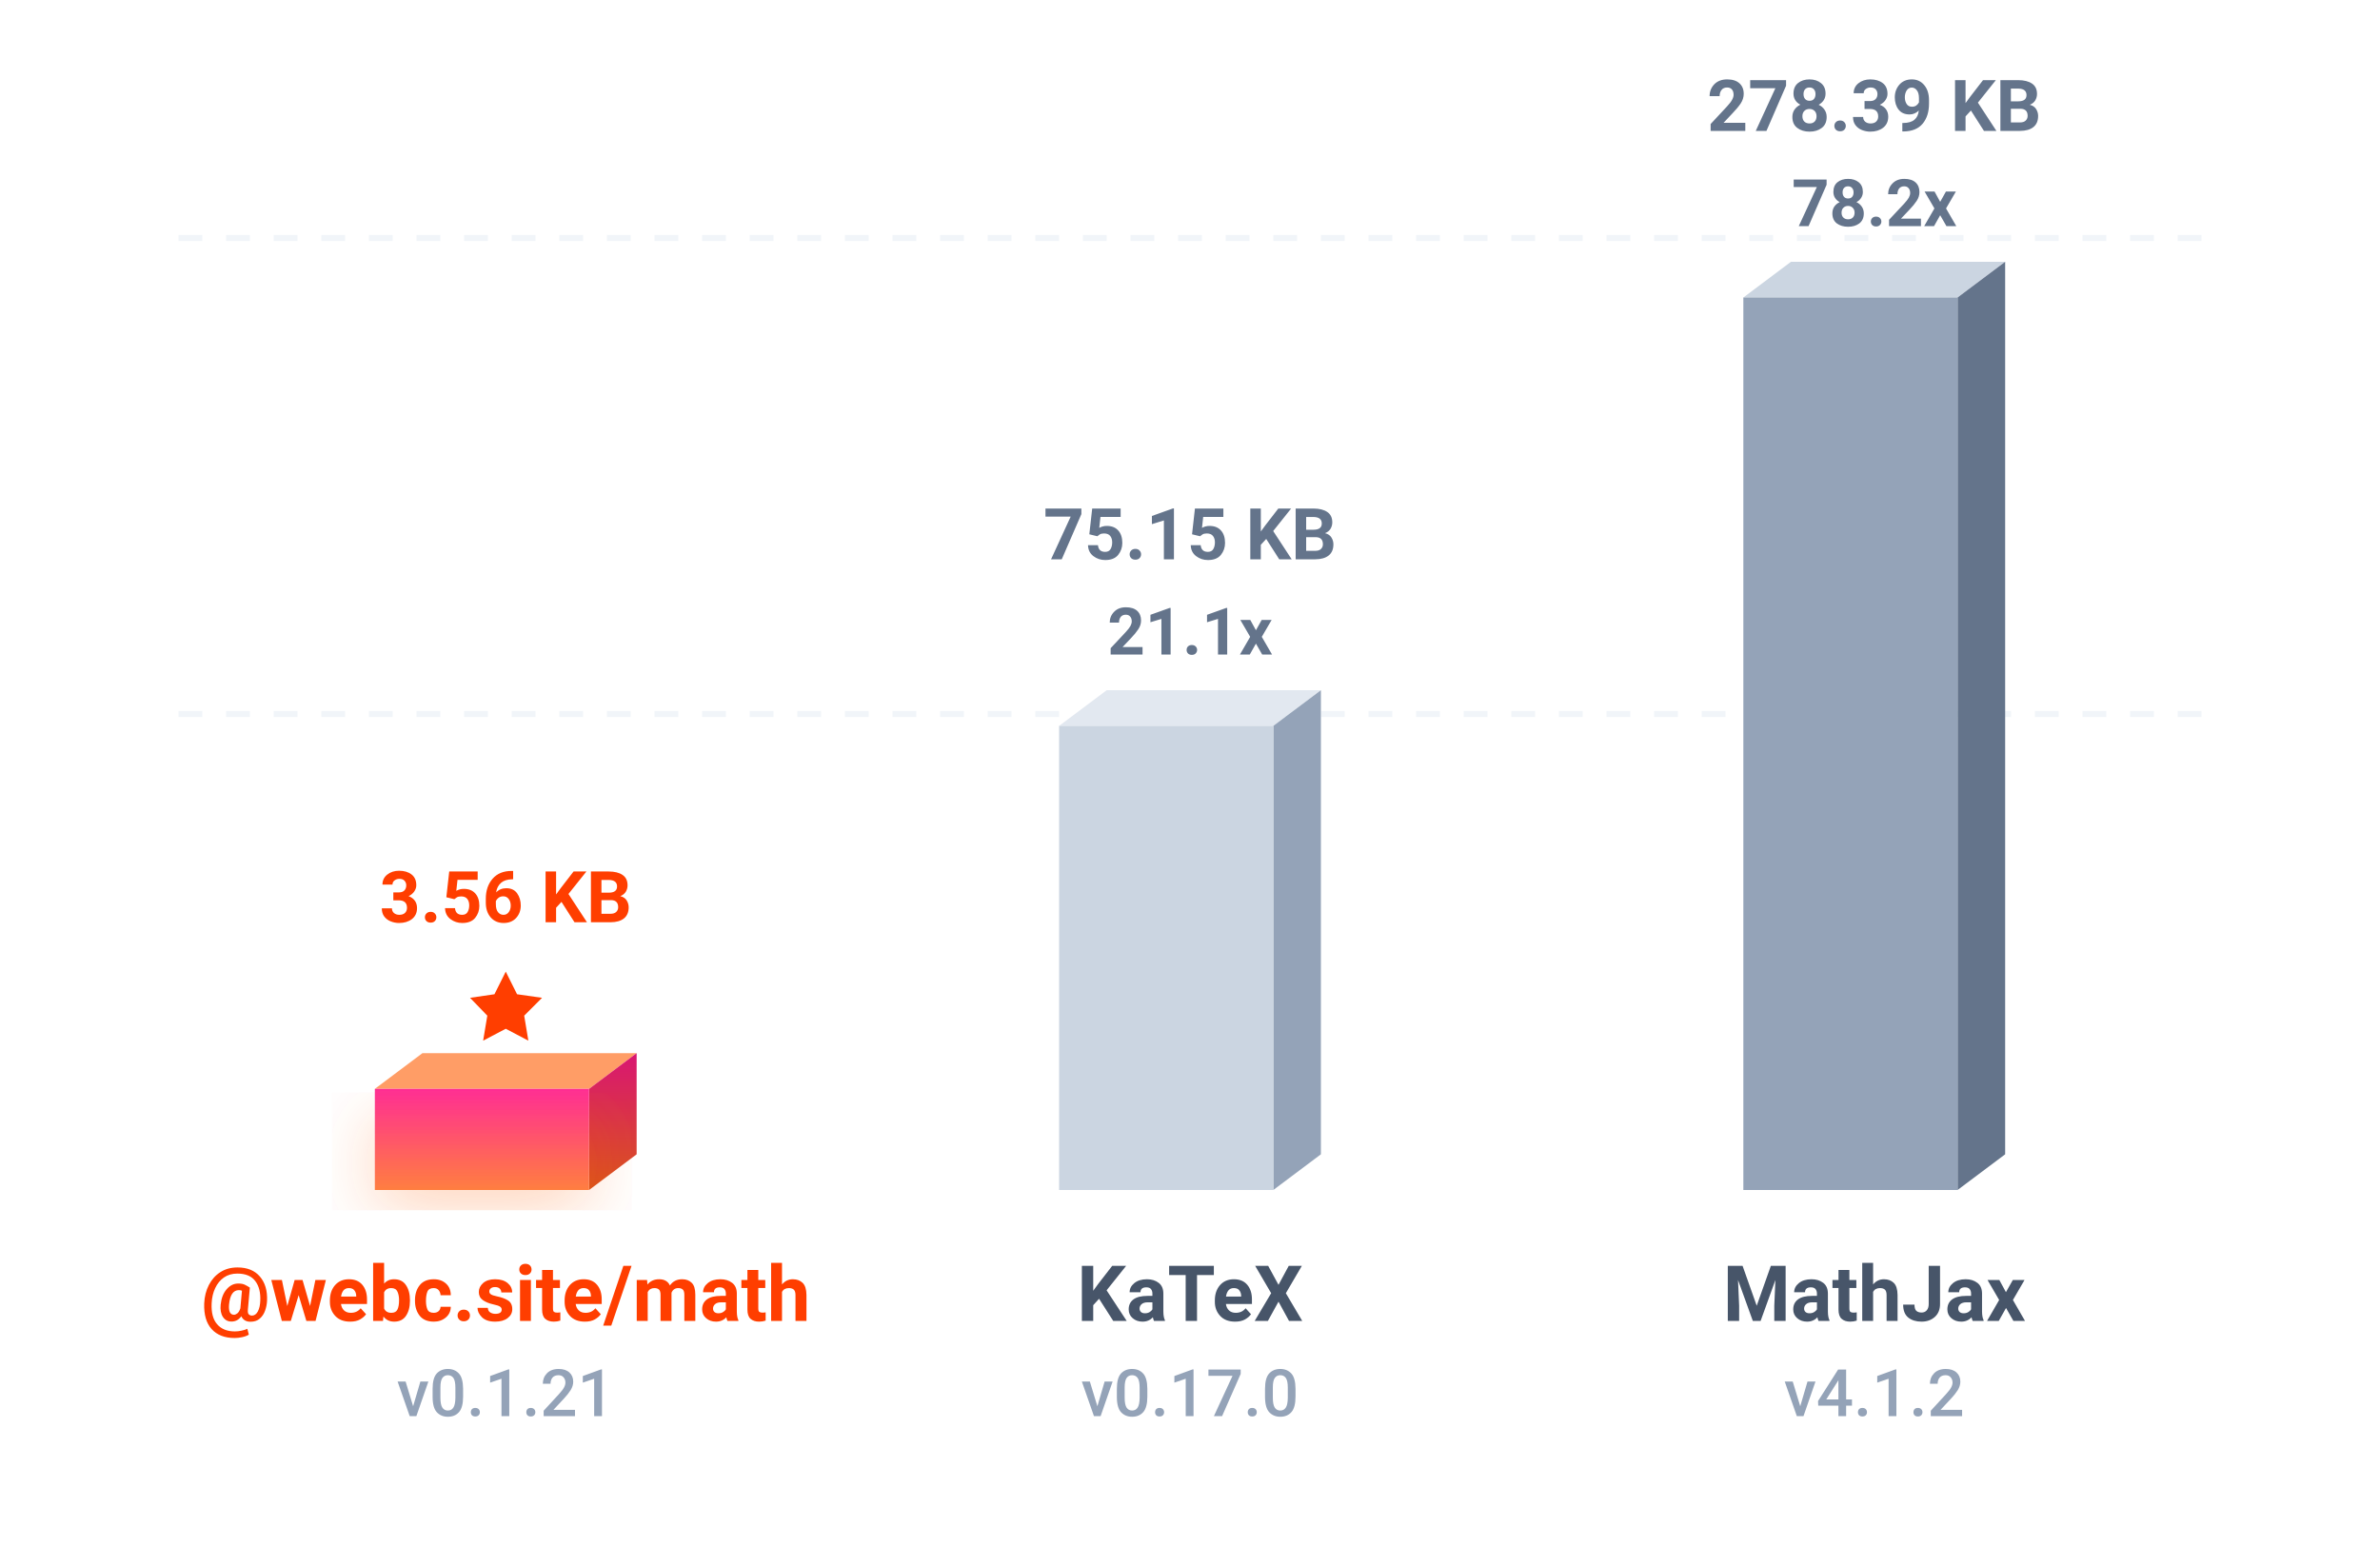
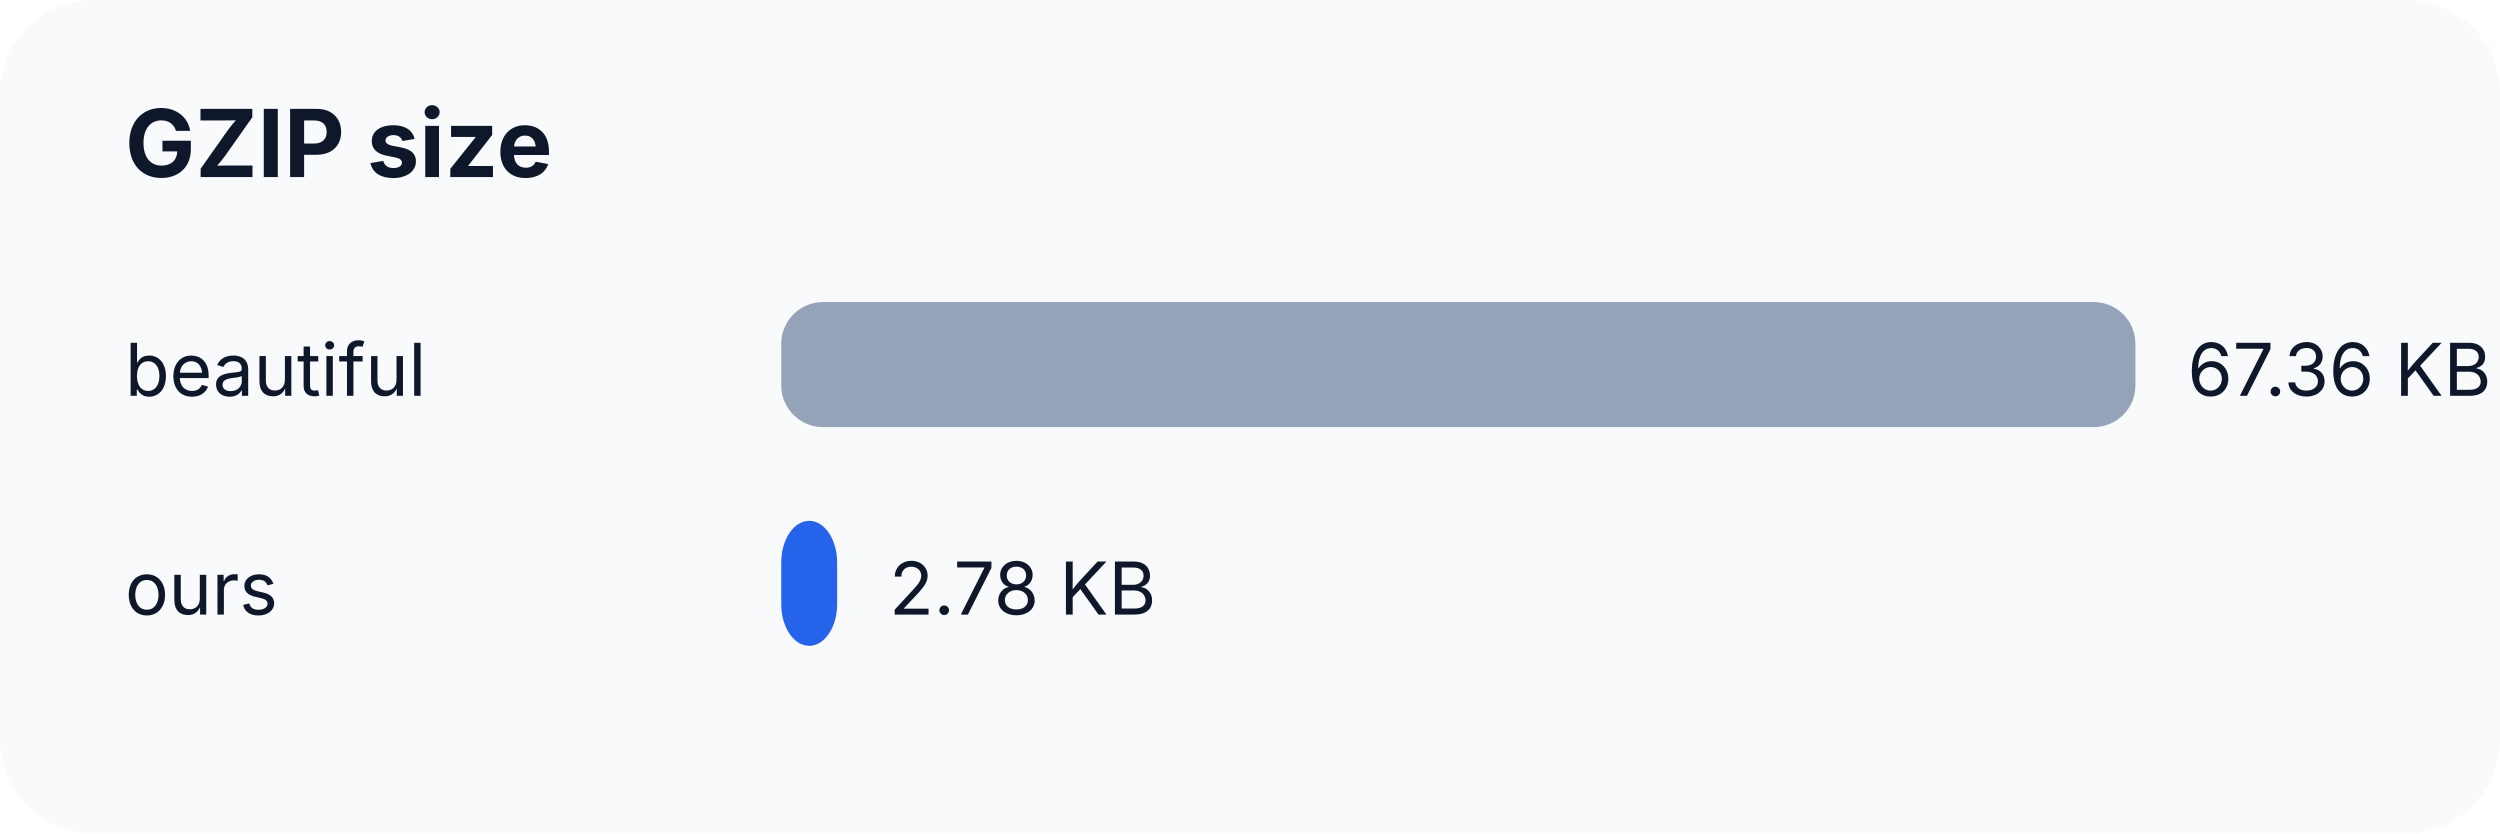
- <svg xmlns="http://www.w3.org/2000/svg" viewBox="0 0 400 260">
-   <defs>
-     <linearGradient id="b" x1="0%" x2="0%" y1="100%" y2="0%">
-       <stop offset="0%" stop-color="#ff7e40" />
-       <stop offset="100%" stop-color="#ff2e93" />
-     </linearGradient>
-     <linearGradient id="a" x1="0%" x2="0%" y1="100%" y2="0%">
-       <stop offset="0%" stop-color="#d9541a" />
-       <stop offset="100%" stop-color="#d91672" />
-     </linearGradient>
-     <filter id="c" width="140%" height="140%" x="-20%" y="-20%">
-       <feDropShadow dx="0" dy="4" flood-color="#ff5e00" flood-opacity=".25" stdDeviation="6" />
-     </filter>
-   </defs>
-   <path stroke="#f1f5f9" stroke-dasharray="4,4" d="M30 40h340M30 120h340" />
-   <path fill="#ff9d66" d="m63 183 8-6h36l-8 6z" />
-   <path fill="url(#a)" d="m99 183 8-6v17l-8 6z" />
-   <path fill="url(#b)" d="M63 183h36v17H63z" filter="url(#c)" />
-   <path fill="#ff3e00" d="m85 163.3 1.9 3.8 4.2.6-3 3 .7 4.2-3.8-2-3.8 2 .7-4.2-2.9-3 4.1-.6Z" />
-   <text x="85" y="155" fill="#ff3e00" font-family="-apple-system, BlinkMacSystemFont, 'Segoe UI', Roboto, sans-serif" font-size="12" font-weight="700" text-anchor="middle">3.56 KB</text>
-   <text x="85" y="222" fill="#ff3e00" font-family="-apple-system, BlinkMacSystemFont, 'Segoe UI', Roboto, sans-serif" font-size="13" font-weight="700" text-anchor="middle">@webc.site/math</text>
-   <text x="85" y="238" fill="#94a3b8" font-family="-apple-system, BlinkMacSystemFont, 'Segoe UI', Roboto, sans-serif" font-size="11" font-weight="500" text-anchor="middle">v0.1.21</text>
-   <path fill="#e2e8f0" d="m178 122 8-6h36l-8 6z" />
-   <path fill="#94a3b8" d="m214 122 8-6v78l-8 6z" />
-   <path fill="#cbd5e1" d="M178 122h36v78h-36z" />
-   <text x="200" y="110" fill="#64748b" font-family="-apple-system, BlinkMacSystemFont, 'Segoe UI', Roboto, sans-serif" font-size="11" font-weight="700" text-anchor="middle">21.1x</text>
-   <text x="200" y="94" fill="#64748b" font-family="-apple-system, BlinkMacSystemFont, 'Segoe UI', Roboto, sans-serif" font-size="12" font-weight="600" text-anchor="middle">75.15 KB</text>
-   <text x="200" y="222" fill="#475569" font-family="-apple-system, BlinkMacSystemFont, 'Segoe UI', Roboto, sans-serif" font-size="13" font-weight="600" text-anchor="middle">KaTeX</text>
-   <text x="200" y="238" fill="#94a3b8" font-family="-apple-system, BlinkMacSystemFont, 'Segoe UI', Roboto, sans-serif" font-size="11" font-weight="500" text-anchor="middle">v0.17.0</text>
-   <path fill="#cbd5e1" d="m293 50 8-6h36l-8 6z" />
-   <path fill="#64748b" d="m329 50 8-6v150l-8 6z" />
-   <path fill="#94a3b8" d="M293 50h36v150h-36z" />
-   <text x="315" y="38" fill="#64748b" font-family="-apple-system, BlinkMacSystemFont, 'Segoe UI', Roboto, sans-serif" font-size="11" font-weight="700" text-anchor="middle">78.2x</text>
-   <text x="315" y="22" fill="#64748b" font-family="-apple-system, BlinkMacSystemFont, 'Segoe UI', Roboto, sans-serif" font-size="12" font-weight="600" text-anchor="middle">278.39 KB</text>
-   <text x="315" y="222" fill="#475569" font-family="-apple-system, BlinkMacSystemFont, 'Segoe UI', Roboto, sans-serif" font-size="13" font-weight="600" text-anchor="middle">MathJax</text>
-   <text x="315" y="238" fill="#94a3b8" font-family="-apple-system, BlinkMacSystemFont, 'Segoe UI', Roboto, sans-serif" font-size="11" font-weight="500" text-anchor="middle">v4.1.2</text>
+ <svg xmlns="http://www.w3.org/2000/svg" viewBox="0 0 480 160">
+   <style>text{font:14px -apple-system,BlinkMacSystemFont,Segoe UI,sans-serif;fill:#0f172a}</style>
+   <rect width="480" height="160" fill="#f8fafc" rx="18" />
+   <text x="24" y="34" style="font-weight:700;font-size:18px">GZIP size</text>
+   <text x="24" y="76">beautiful</text>
+   <rect width="260" height="24" x="150" y="58" fill="#94a3b8" rx="8" />
+   <text x="420" y="76">67.36 KB</text>
+   <text x="24" y="118">ours</text>
+   <rect width="10.731" height="24" x="150" y="100" fill="#2563eb" rx="8" />
+   <text x="170.731" y="118">2.78 KB</text>
</svg>
